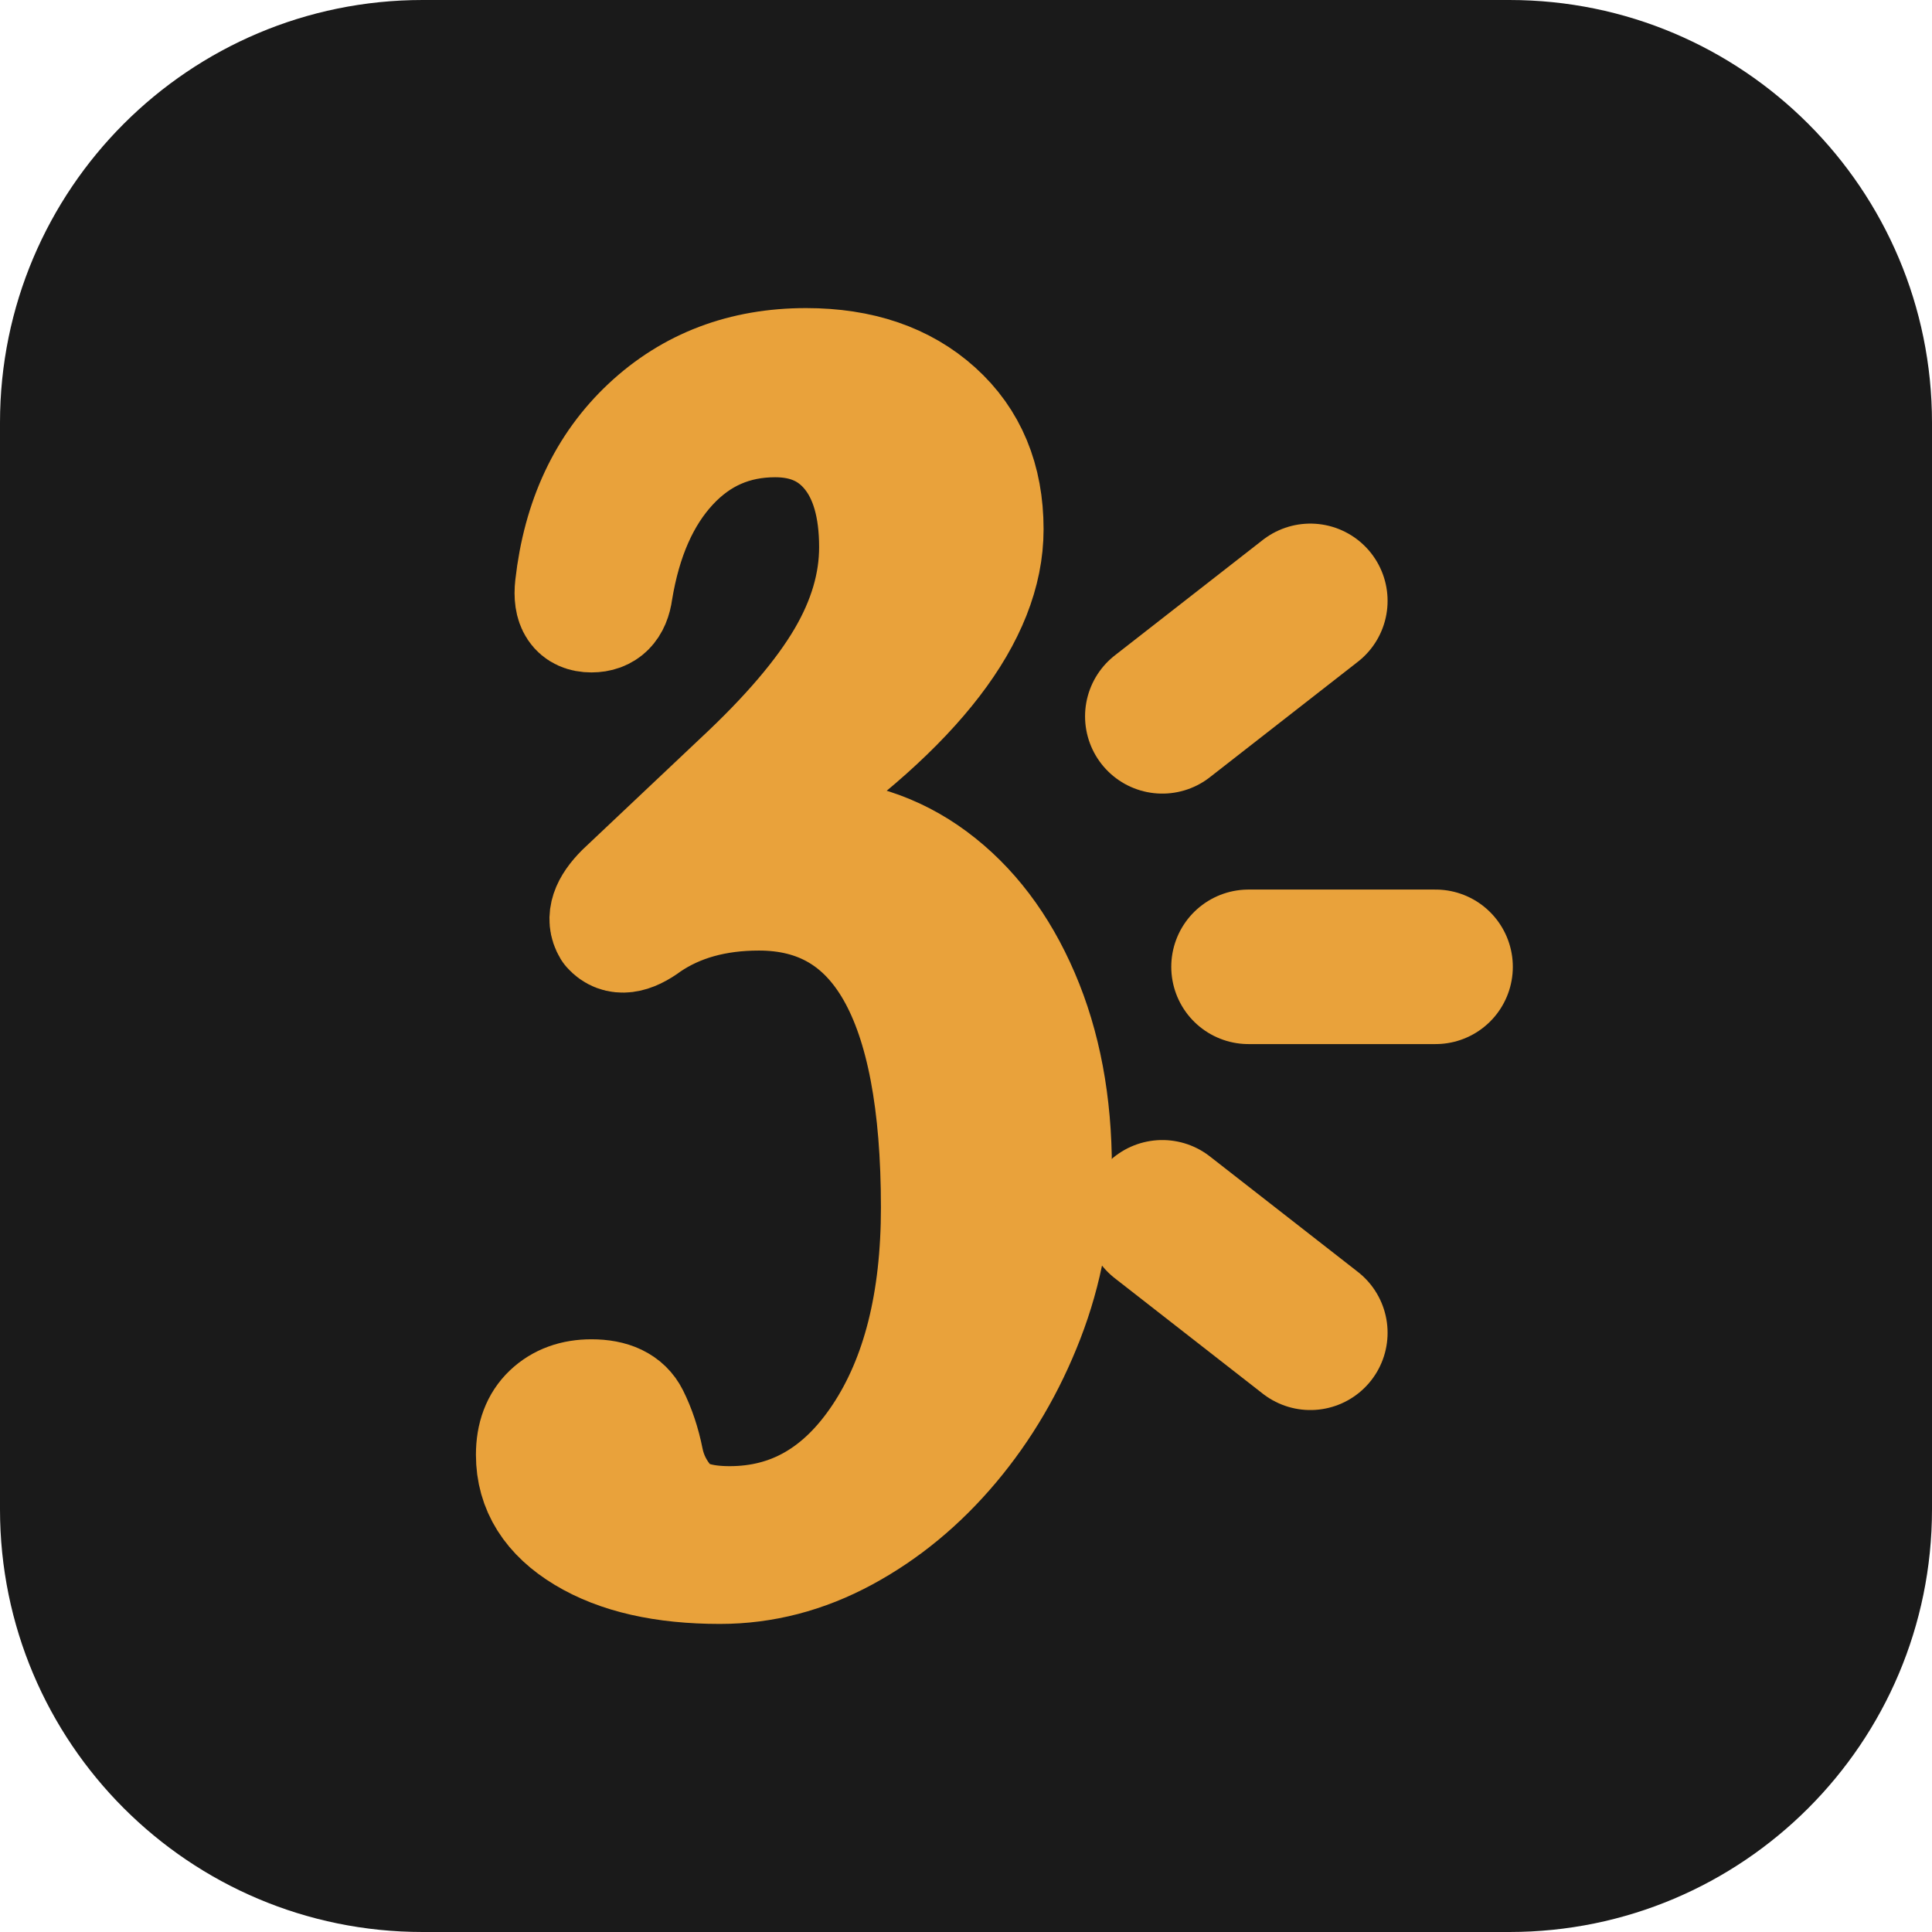
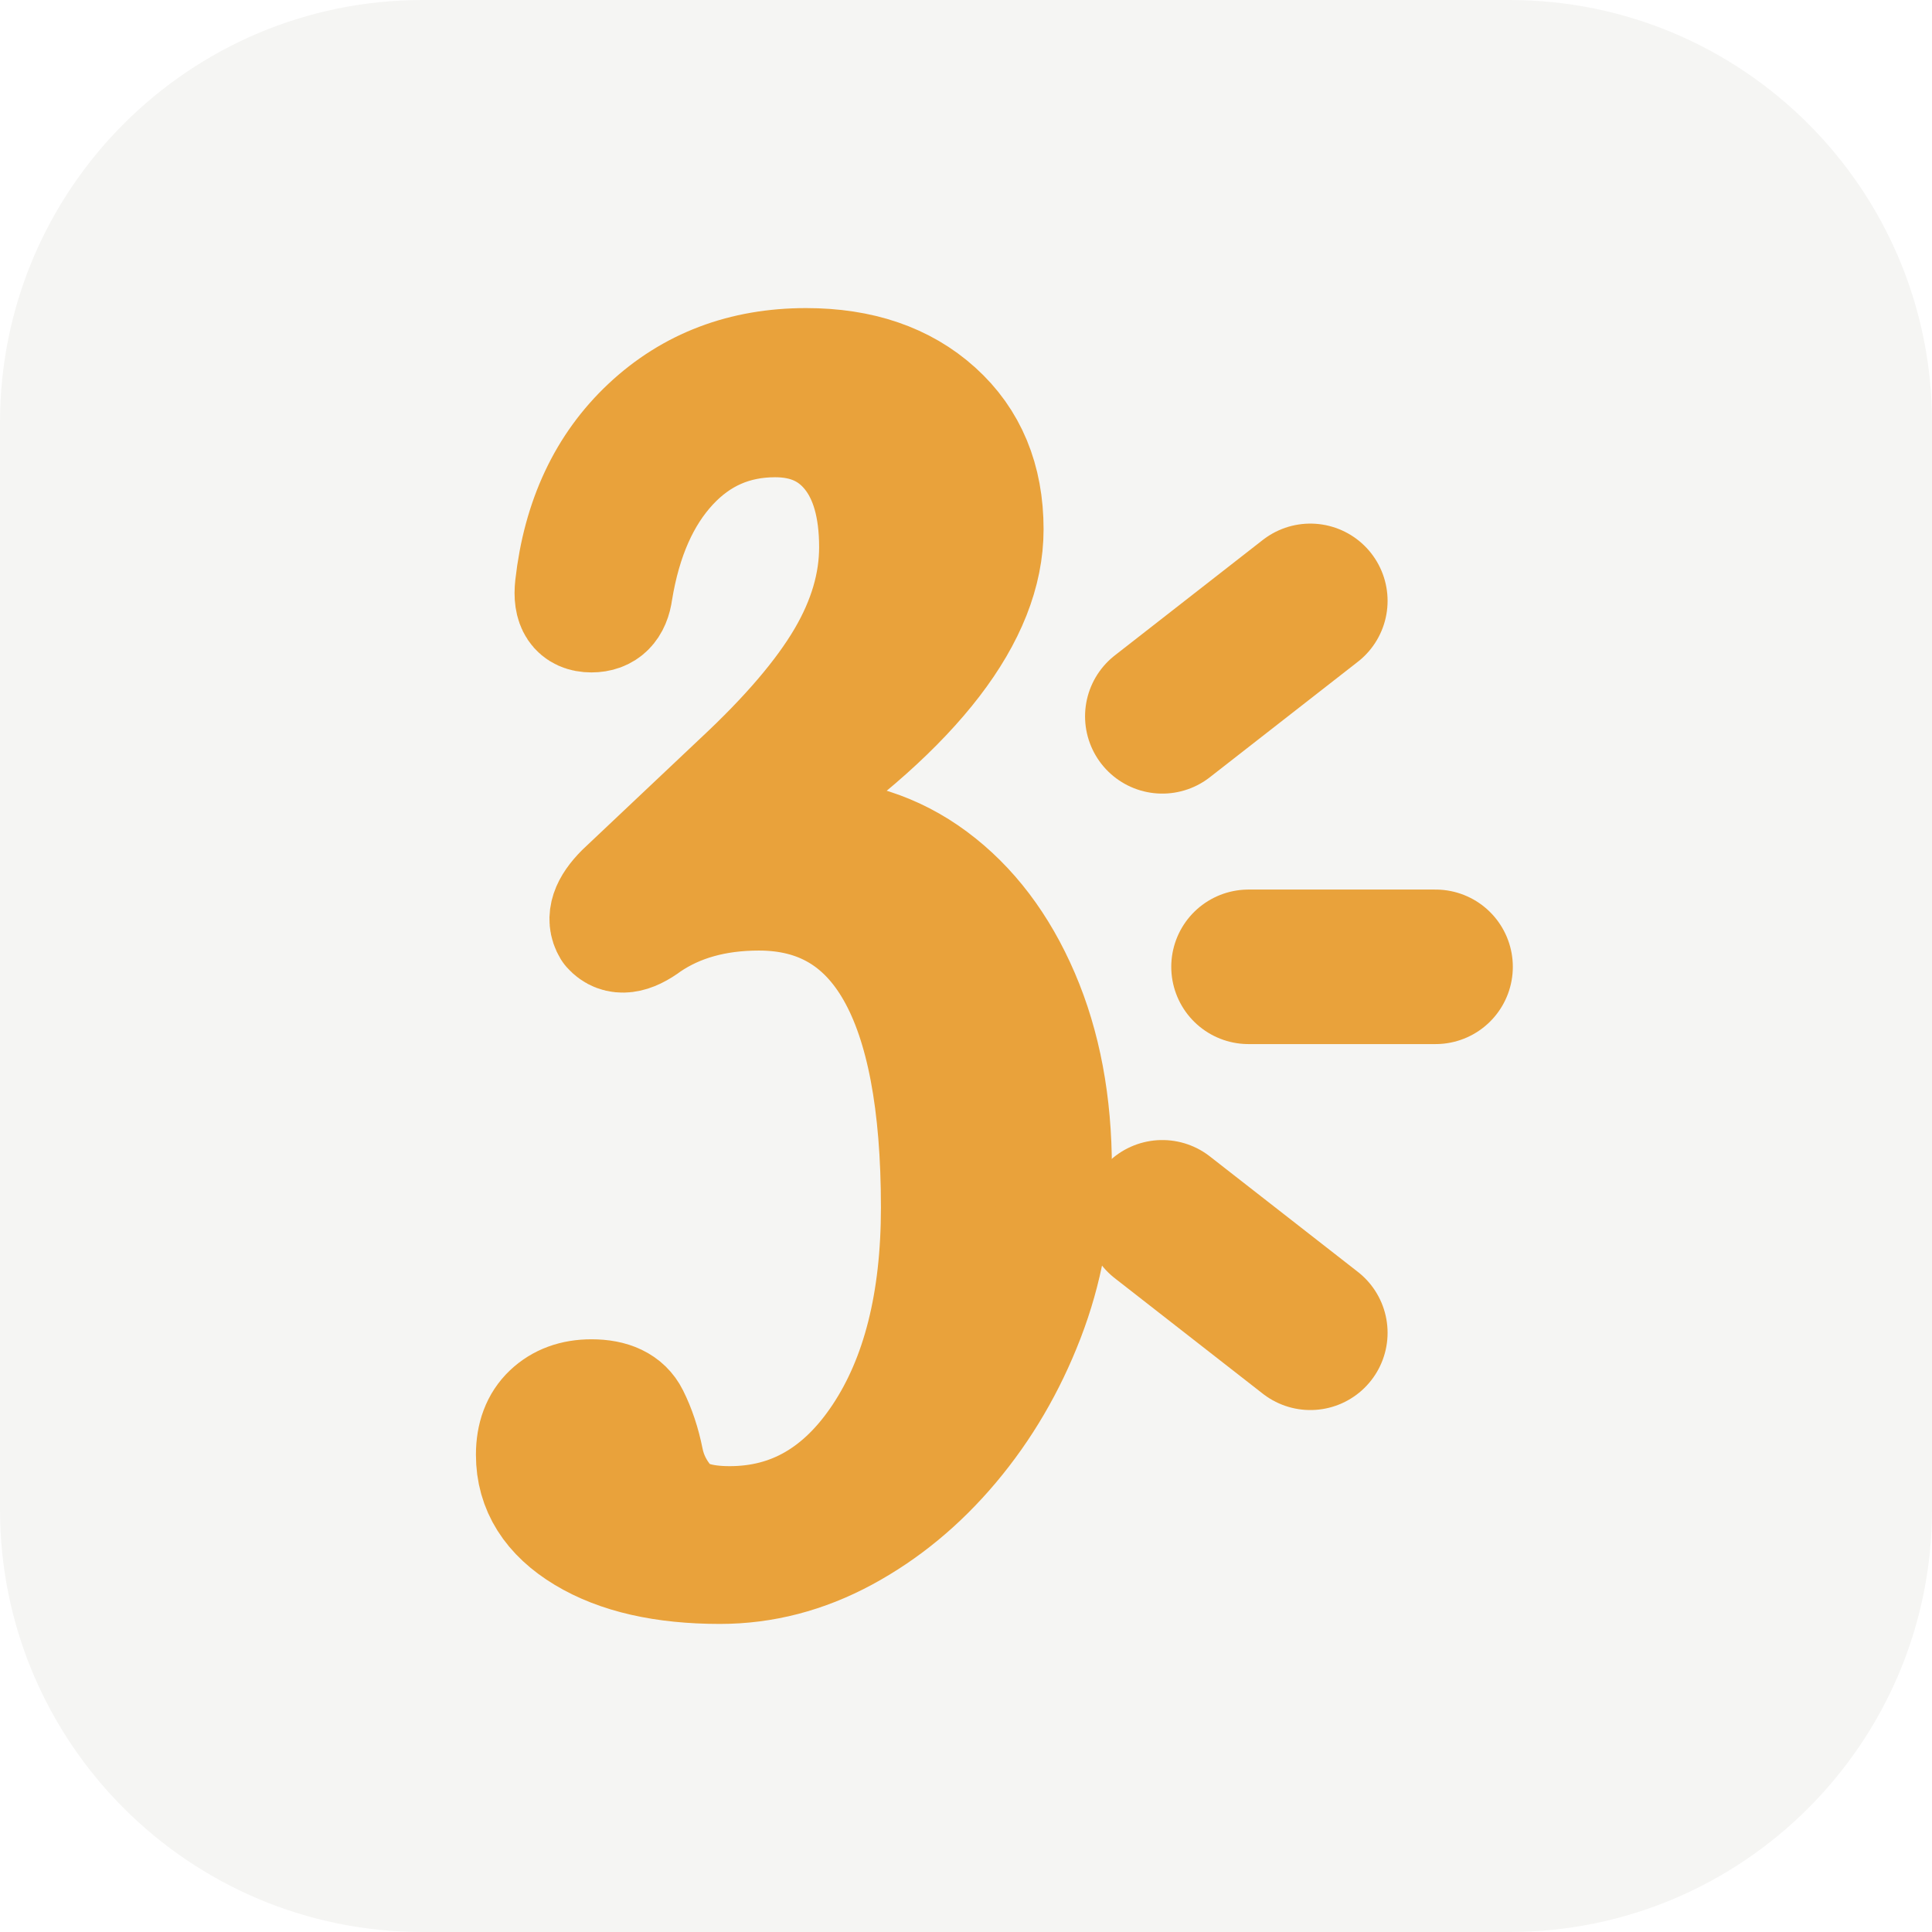
<svg xmlns="http://www.w3.org/2000/svg" viewBox="0 0 32 32">
-   <rect width="32" height="32" rx="7" fill="#1a1a1a" />
+   <rect width="32" height="32" rx="7" fill="#f5f5f3" />
  <g transform="translate(6.94 4.16) scale(0.02694)">
    <g transform="translate(50 800) scale(1 -1)">
      <path d="M135 -9Q83 -9 51.5 10.0Q20 29 20 60Q20 77 30.0 86.5Q40 96 56 96Q75 96 81.0 84.0Q87 72 90.0 57.0Q93 42 103.5 30.0Q114 18 141 18Q198 18 233.5 71.5Q269 125 269 212Q269 405 159 405Q119 405 91 386Q75 374 67 383Q61 393 75 407L147 475Q191 516 211.0 550.0Q231 584 231 618Q231 655 214.5 675.5Q198 696 169 696Q131 696 105.0 668.0Q79 640 71 591Q69 576 56 576Q42 576 44 594Q51 656 90.5 693.0Q130 730 188 730Q238 730 268.5 702.5Q299 675 299 629Q299 550 170 461L147 445Q143 442 144.5 438.5Q146 435 151 436Q168 441 185 441Q231 441 266.0 415.0Q301 389 321.0 342.5Q341 296 341 236Q341 188 324.0 144.0Q307 100 278.0 65.5Q249 31 212.0 11.0Q175 -9 135 -9Z" fill="#e9a23b" stroke="#e9a23b" stroke-width="70" stroke-linejoin="round" />
      <g stroke="#e9a23b" stroke-width="95" stroke-linecap="round">
        <line x1="407" y1="206" x2="498" y2="135" />
        <line x1="460" y1="360" x2="575" y2="360" />
        <line x1="407" y1="514" x2="498" y2="585" />
      </g>
    </g>
  </g>
</svg>
